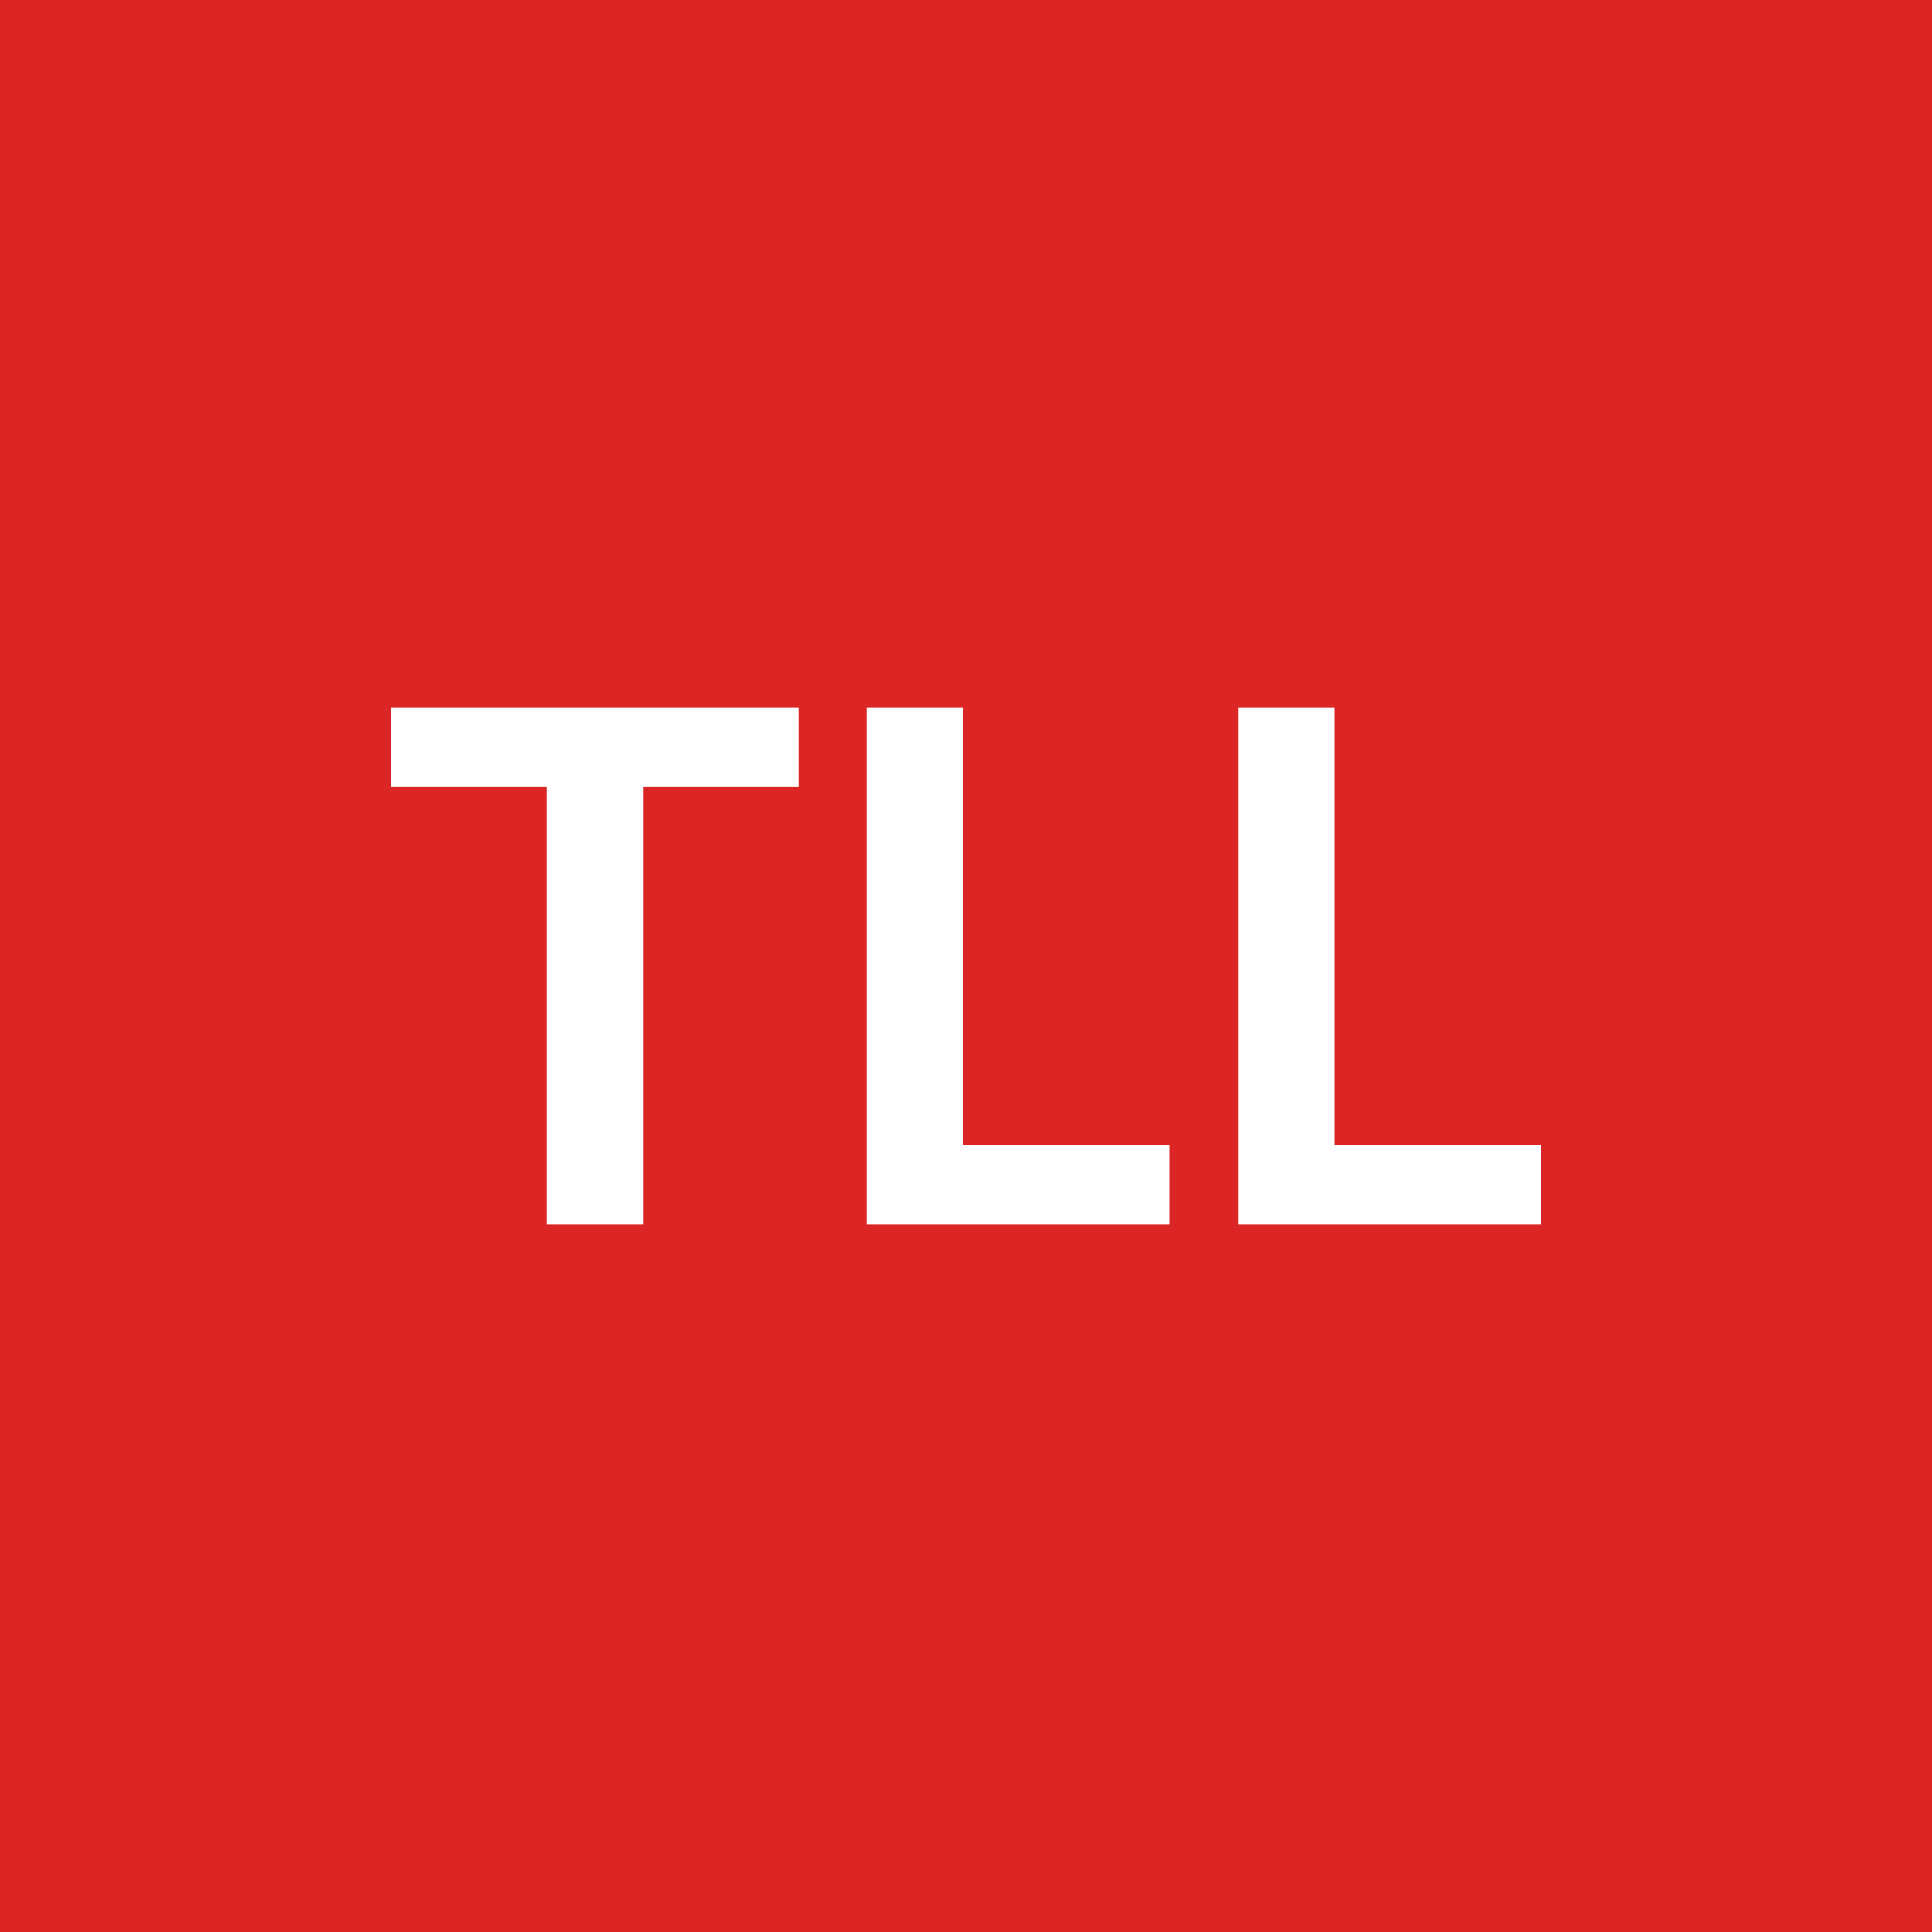
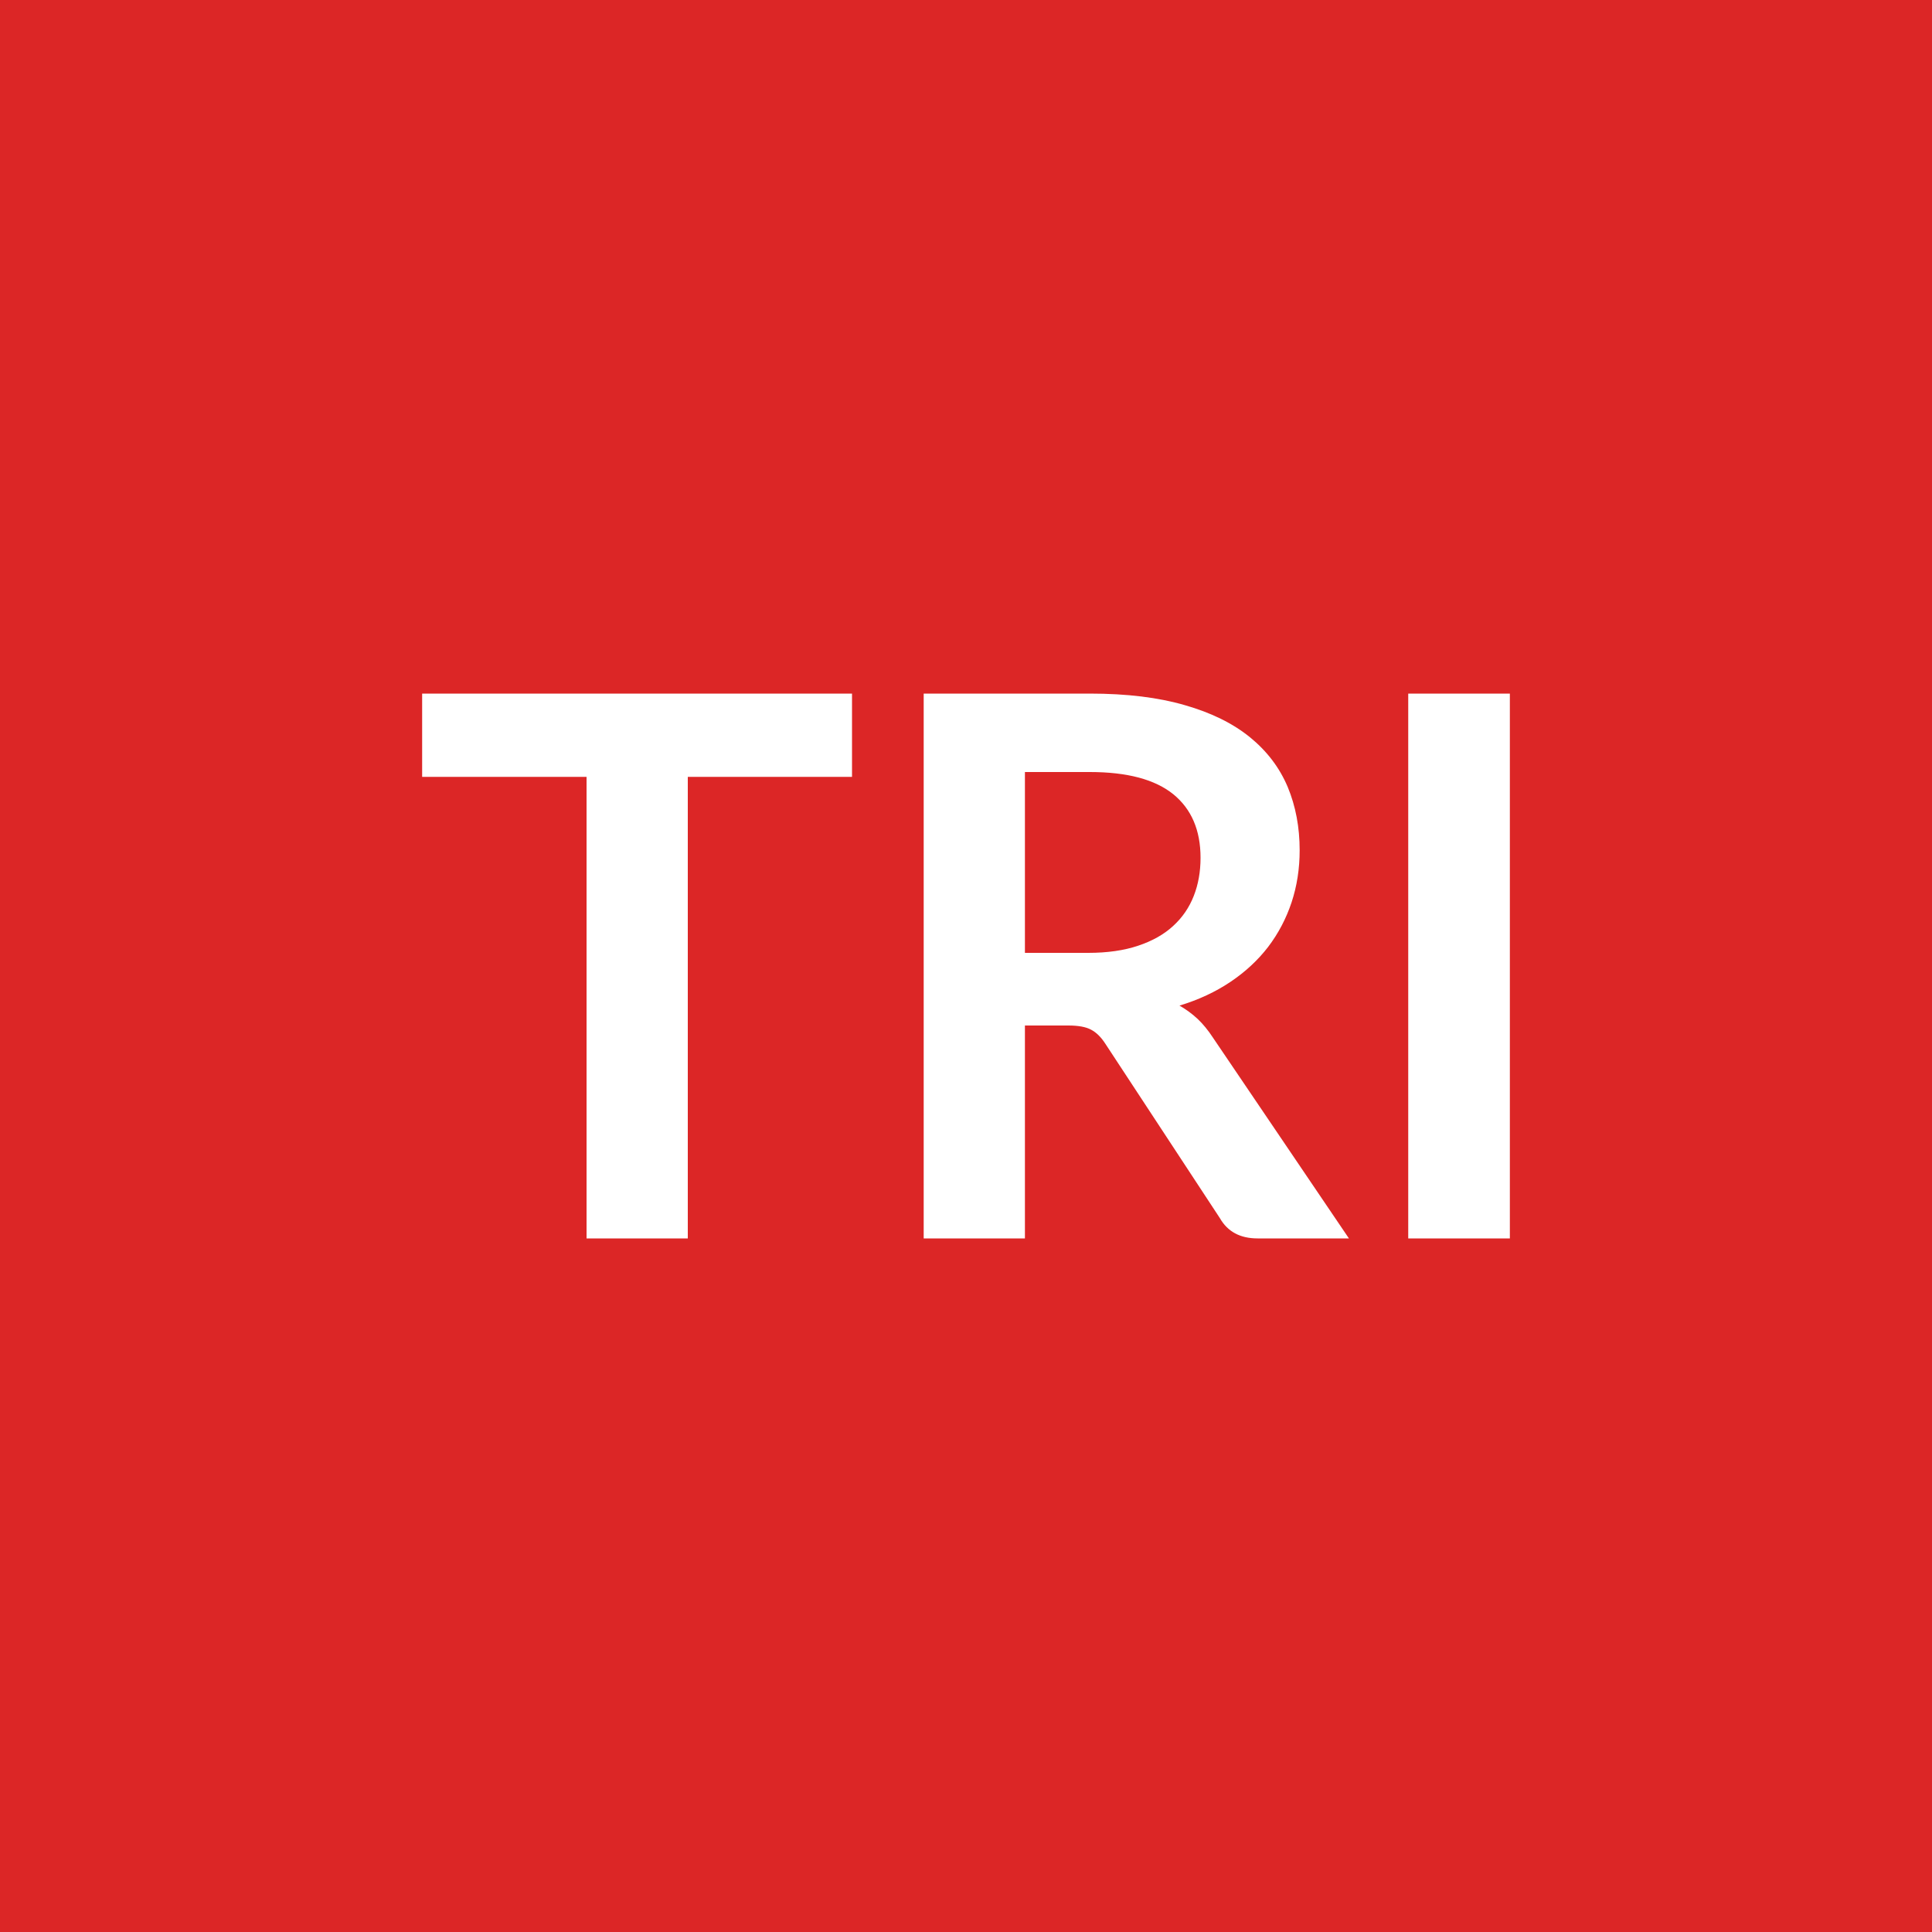
<svg xmlns="http://www.w3.org/2000/svg" width="100" height="100" viewBox="0 0 100 100">
  <rect width="100%" height="100%" fill="#dc2626" />
-   <path fill="#ffffff" d="M41.35 36.625v4.09h-8.06v22.66h-4.98v-22.66h-8.07v-4.09zm8.49 22.64h10.7v4.11H44.87v-26.75h4.97zm19.22 0h10.7v4.11H64.09v-26.75h4.97z" />
+   <path fill="#ffffff" d="M44.1 35.9v4.31h-8.5V64.1h-5.24V40.21h-8.51V35.9zm8.95 13.42h3.28q1.48 0 2.58-.37 1.11-.37 1.82-1.03.71-.65 1.06-1.55.35-.89.35-1.97 0-2.14-1.41-3.29-1.42-1.15-4.32-1.15h-3.36zm9.72 4.37 7.05 10.41h-4.73q-1.35 0-1.95-1.05l-5.93-9.03q-.33-.51-.73-.72-.4-.22-1.18-.22h-2.25V64.1h-5.24V35.9h8.6q2.87 0 4.92.6 2.06.59 3.38 1.67 1.31 1.07 1.94 2.56.62 1.49.62 3.28 0 1.43-.42 2.7-.42 1.26-1.21 2.3-.79 1.03-1.95 1.81t-2.64 1.23q.51.29.94.69.42.4.78.95M78.15 35.9v28.2h-5.26V35.9z" />
</svg>
